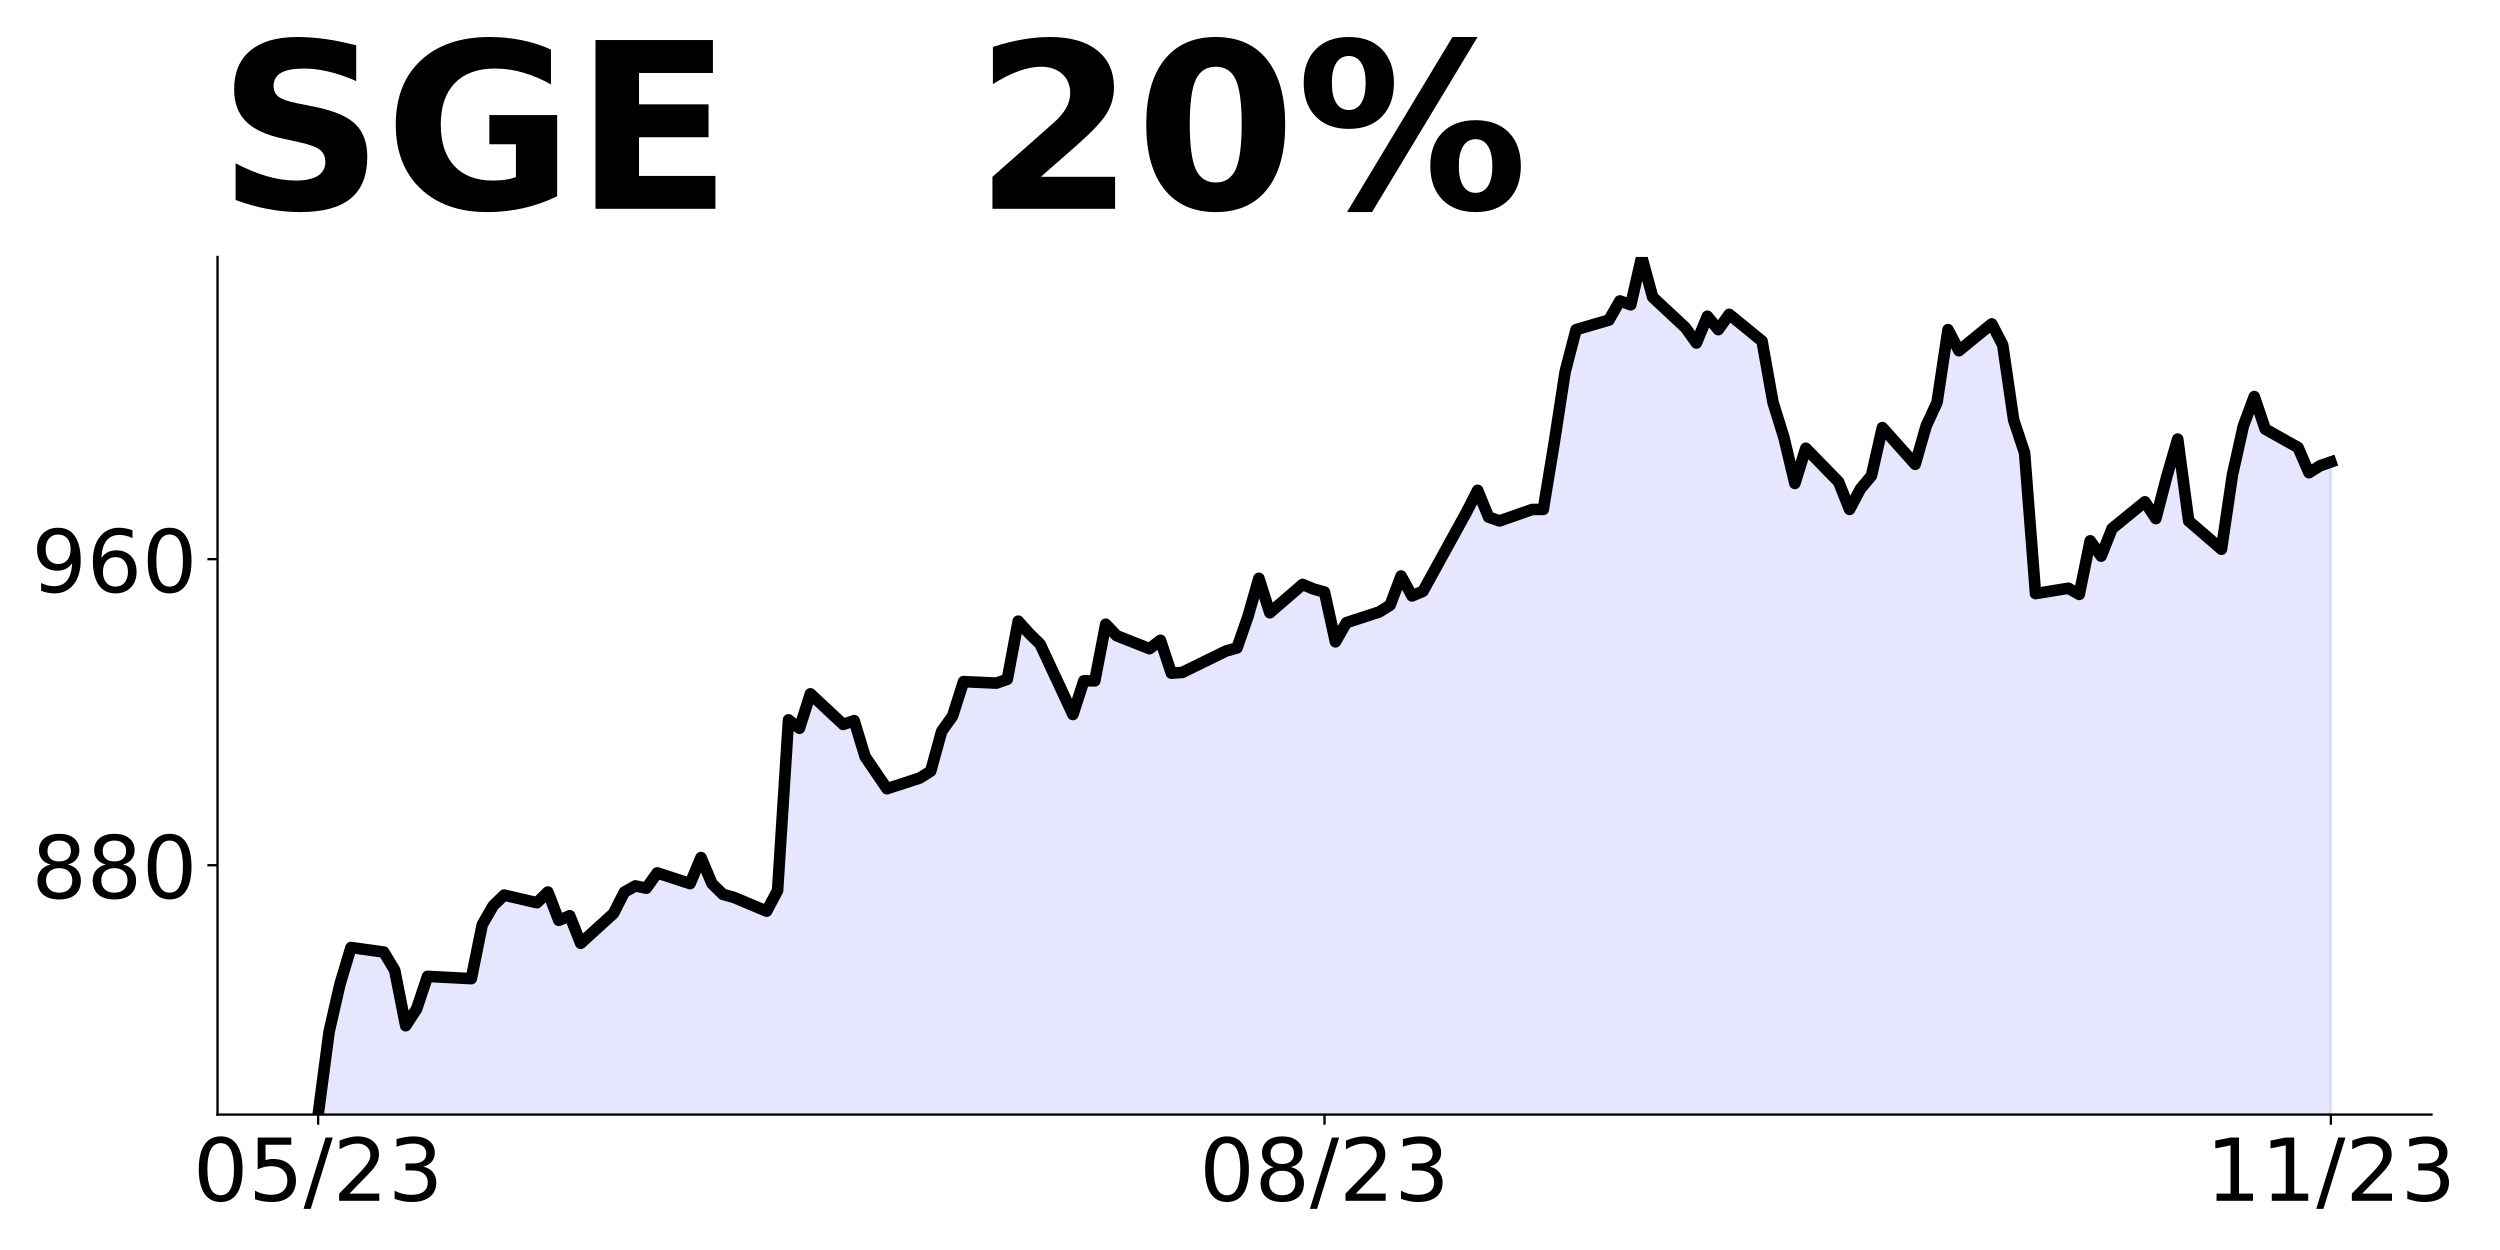
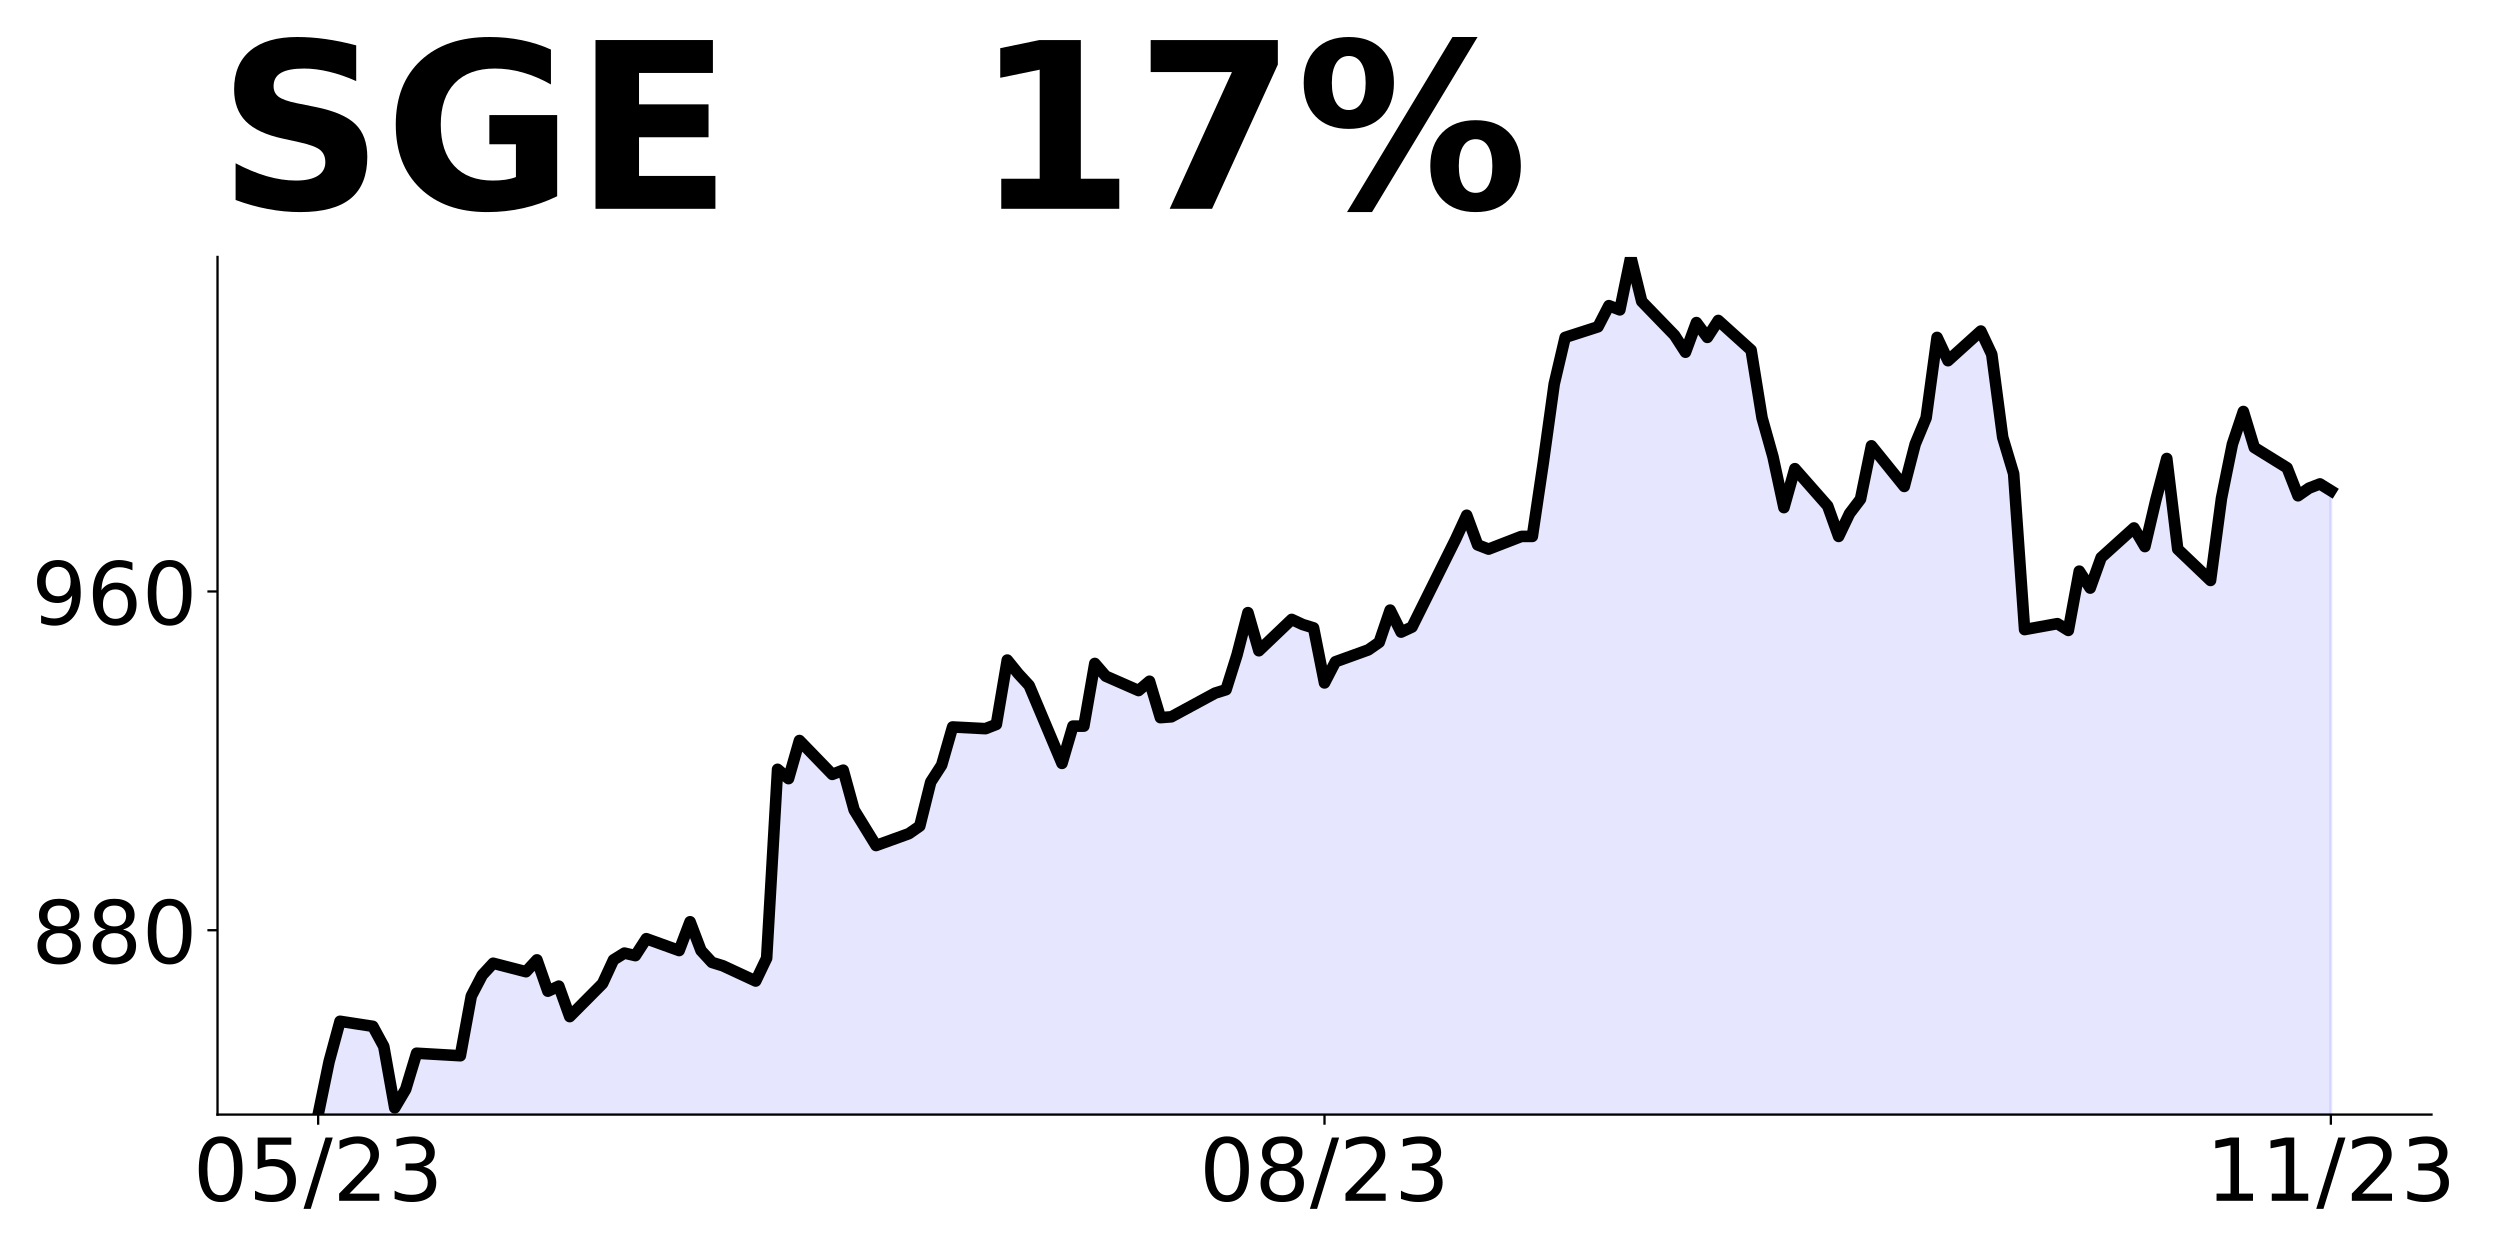
<svg xmlns="http://www.w3.org/2000/svg" xmlns:xlink="http://www.w3.org/1999/xlink" height="432pt" version="1.1" viewBox="0 0 864 432" width="864pt">
  <defs>
    <style type="text/css">
*{stroke-linecap:butt;stroke-linejoin:round;}
  </style>
  </defs>
  <g id="figure_1">
    <g id="patch_1">
      <path d="M 0 432  L 864 432  L 864 0  L 0 0  z " style="fill:none;" />
    </g>
    <g id="axes_1">
      <g id="patch_2">
        <path d="M 75.175 385.2  L 840.324 385.2  L 840.324 88.8  L 75.175 88.8  z " style="fill:none;" />
      </g>
      <g id="PolyCollection_1">
-         <path clip-path="url(#p922fb60ddb)" d="M 109.954 1462.552  L 109.954 385.2  L 113.735 356.593  L 117.515 340.059  L 121.296 327.461  L 132.637 329.036  L 136.417 335.335  L 140.198 354.493  L 143.978 348.72  L 147.758 337.434  L 162.88 338.222  L 166.66 319.588  L 170.441 313.043  L 174.221 309.341  L 185.562 311.985  L 189.342 308.283  L 193.123 318.067  L 196.903 316.481  L 200.684 326  L 212.025 315.687  L 215.805 308.283  L 219.586 306.168  L 223.366 306.961  L 227.146 301.672  L 238.487 305.374  L 242.268 296.383  L 246.048 305.374  L 249.829 309.076  L 253.609 310.134  L 264.95 314.894  L 268.73 307.754  L 272.511 248.785  L 276.291 251.693  L 280.072 239.794  L 291.413 250.371  L 295.193 249.049  L 298.973 261.478  L 302.754 267.031  L 306.534 272.584  L 317.875 268.882  L 321.656 266.502  L 325.436 252.751  L 329.217 247.462  L 332.997 235.563  L 344.338 236.092  L 348.118 234.769  L 351.899 214.672  L 355.679 218.903  L 359.46 222.605  L 370.801 246.934  L 374.581 235.298  L 378.361 235.298  L 382.142 215.73  L 385.922 219.697  L 397.263 224.192  L 401.044 221.283  L 404.824 232.654  L 408.604 232.389  L 412.385 230.538  L 423.726 224.985  L 427.506 223.928  L 431.287 213.086  L 435.067 199.864  L 438.848 211.763  L 450.189 201.979  L 453.969 203.566  L 457.749 204.624  L 461.53 221.812  L 465.31 215.201  L 476.651 211.499  L 480.432 209.119  L 484.212 199.07  L 487.992 205.946  L 491.773 204.359  L 506.894 176.858  L 510.675 169.453  L 514.455 178.709  L 518.236 180.031  L 529.577 176.064  L 533.357 176.064  L 537.137 153.058  L 540.918 128.466  L 544.698 113.922  L 556.039 110.616  L 559.82 104.005  L 563.6 105.327  L 567.38 88.8  L 571.161 102.683  L 582.502 113.26  L 586.282 118.549  L 590.063 109.294  L 593.843 113.922  L 597.623 108.633  L 608.965 117.888  L 612.745 139.043  L 616.525 151.207  L 620.306 167.073  L 624.086 154.909  L 635.427 166.545  L 639.208 176.064  L 642.988 168.925  L 646.768 164.429  L 650.549 147.77  L 661.89 160.463  L 665.67 147.241  L 669.451 139.043  L 673.231 113.922  L 677.011 121.194  L 688.353 111.938  L 692.133 119.21  L 695.913 145.125  L 699.694 156.496  L 703.474 205.152  L 714.815 203.301  L 718.596 205.417  L 722.376 186.906  L 726.156 192.195  L 729.937 182.675  L 741.278 173.42  L 745.058 179.238  L 748.839 164.694  L 752.619 151.736  L 756.399 180.031  L 767.741 189.815  L 771.521 164.165  L 775.301 147.241  L 779.082 137.06  L 782.862 148.298  L 794.203 154.645  L 797.984 163.371  L 801.764 160.991  L 805.544 159.669  L 805.544 1462.552  L 805.544 1462.552  L 801.764 1462.552  L 797.984 1462.552  L 794.203 1462.552  L 782.862 1462.552  L 779.082 1462.552  L 775.301 1462.552  L 771.521 1462.552  L 767.741 1462.552  L 756.399 1462.552  L 752.619 1462.552  L 748.839 1462.552  L 745.058 1462.552  L 741.278 1462.552  L 729.937 1462.552  L 726.156 1462.552  L 722.376 1462.552  L 718.596 1462.552  L 714.815 1462.552  L 703.474 1462.552  L 699.694 1462.552  L 695.913 1462.552  L 692.133 1462.552  L 688.353 1462.552  L 677.011 1462.552  L 673.231 1462.552  L 669.451 1462.552  L 665.67 1462.552  L 661.89 1462.552  L 650.549 1462.552  L 646.768 1462.552  L 642.988 1462.552  L 639.208 1462.552  L 635.427 1462.552  L 624.086 1462.552  L 620.306 1462.552  L 616.525 1462.552  L 612.745 1462.552  L 608.965 1462.552  L 597.623 1462.552  L 593.843 1462.552  L 590.063 1462.552  L 586.282 1462.552  L 582.502 1462.552  L 571.161 1462.552  L 567.38 1462.552  L 563.6 1462.552  L 559.82 1462.552  L 556.039 1462.552  L 544.698 1462.552  L 540.918 1462.552  L 537.137 1462.552  L 533.357 1462.552  L 529.577 1462.552  L 518.236 1462.552  L 514.455 1462.552  L 510.675 1462.552  L 506.894 1462.552  L 491.773 1462.552  L 487.992 1462.552  L 484.212 1462.552  L 480.432 1462.552  L 476.651 1462.552  L 465.31 1462.552  L 461.53 1462.552  L 457.749 1462.552  L 453.969 1462.552  L 450.189 1462.552  L 438.848 1462.552  L 435.067 1462.552  L 431.287 1462.552  L 427.506 1462.552  L 423.726 1462.552  L 412.385 1462.552  L 408.604 1462.552  L 404.824 1462.552  L 401.044 1462.552  L 397.263 1462.552  L 385.922 1462.552  L 382.142 1462.552  L 378.361 1462.552  L 374.581 1462.552  L 370.801 1462.552  L 359.46 1462.552  L 355.679 1462.552  L 351.899 1462.552  L 348.118 1462.552  L 344.338 1462.552  L 332.997 1462.552  L 329.217 1462.552  L 325.436 1462.552  L 321.656 1462.552  L 317.875 1462.552  L 306.534 1462.552  L 302.754 1462.552  L 298.973 1462.552  L 295.193 1462.552  L 291.413 1462.552  L 280.072 1462.552  L 276.291 1462.552  L 272.511 1462.552  L 268.73 1462.552  L 264.95 1462.552  L 253.609 1462.552  L 249.829 1462.552  L 246.048 1462.552  L 242.268 1462.552  L 238.487 1462.552  L 227.146 1462.552  L 223.366 1462.552  L 219.586 1462.552  L 215.805 1462.552  L 212.025 1462.552  L 200.684 1462.552  L 196.903 1462.552  L 193.123 1462.552  L 189.342 1462.552  L 185.562 1462.552  L 174.221 1462.552  L 170.441 1462.552  L 166.66 1462.552  L 162.88 1462.552  L 147.758 1462.552  L 143.978 1462.552  L 140.198 1462.552  L 136.417 1462.552  L 132.637 1462.552  L 121.296 1462.552  L 117.515 1462.552  L 113.735 1462.552  L 109.954 1462.552  z " style="fill:#0000ff;fill-opacity:0.1;stroke:#0000ff;stroke-opacity:0.1;" />
+         <path clip-path="url(#p87f3a7dcfc)" d="M 109.954 1609.303  L 109.954 385.2  L 113.735 366.899  L 117.515 352.956  L 128.856 354.699  L 132.637 361.671  L 136.417 382.876  L 140.198 376.485  L 143.978 363.994  L 159.099 364.866  L 162.88 344.242  L 166.66 336.998  L 170.441 332.9  L 181.782 335.827  L 185.562 331.729  L 189.342 342.559  L 193.123 340.803  L 196.903 351.339  L 208.244 339.924  L 212.025 331.729  L 215.805 329.388  L 219.586 330.266  L 223.366 324.412  L 234.707 328.51  L 238.487 318.558  L 242.268 328.51  L 246.048 332.607  L 249.829 333.778  L 261.17 339.046  L 264.95 331.144  L 268.73 265.875  L 272.511 269.095  L 276.291 255.924  L 287.632 267.631  L 291.413 266.168  L 295.193 279.924  L 298.973 286.07  L 302.754 292.217  L 314.095 288.119  L 317.875 285.485  L 321.656 270.265  L 325.436 264.412  L 329.217 251.241  L 340.558 251.826  L 344.338 250.363  L 348.118 228.118  L 351.899 232.801  L 355.679 236.899  L 367.02 263.826  L 370.801 250.948  L 374.581 250.948  L 378.361 229.289  L 382.142 233.68  L 393.483 238.655  L 397.263 235.436  L 401.044 248.021  L 404.824 247.728  L 408.604 245.68  L 419.946 239.533  L 423.726 238.362  L 427.506 226.362  L 431.287 211.728  L 435.067 224.899  L 446.408 214.07  L 450.189 215.826  L 453.969 216.996  L 457.749 236.021  L 461.53 228.704  L 472.871 224.606  L 476.651 221.972  L 480.432 210.85  L 484.212 218.46  L 487.992 216.704  L 503.114 186.264  L 506.894 178.069  L 510.675 188.313  L 514.455 189.777  L 525.796 185.386  L 529.577 185.386  L 533.357 159.923  L 537.137 132.703  L 540.918 116.605  L 552.259 112.947  L 556.039 105.629  L 559.82 107.093  L 563.6 88.8  L 567.38 104.166  L 578.722 115.873  L 582.502 121.727  L 586.282 111.483  L 590.063 116.605  L 593.843 110.751  L 605.184 120.995  L 608.965 144.41  L 612.745 157.874  L 616.525 175.435  L 620.306 161.971  L 631.647 174.85  L 635.427 185.386  L 639.208 177.484  L 642.988 172.508  L 646.768 154.069  L 658.11 168.118  L 661.89 153.484  L 665.67 144.41  L 669.451 116.605  L 673.231 124.654  L 684.572 114.41  L 688.353 122.459  L 692.133 151.142  L 695.913 163.728  L 699.694 217.582  L 711.035 215.533  L 714.815 217.874  L 718.596 197.386  L 722.376 203.24  L 726.156 192.703  L 737.498 182.459  L 741.278 188.899  L 745.058 172.801  L 748.839 158.459  L 752.619 189.777  L 763.96 200.606  L 767.741 172.215  L 771.521 153.484  L 775.301 142.215  L 779.082 154.654  L 790.423 161.679  L 794.203 171.337  L 797.984 168.703  L 801.764 167.24  L 805.544 169.581  L 805.544 1609.303  L 805.544 1609.303  L 801.764 1609.303  L 797.984 1609.303  L 794.203 1609.303  L 790.423 1609.303  L 779.082 1609.303  L 775.301 1609.303  L 771.521 1609.303  L 767.741 1609.303  L 763.96 1609.303  L 752.619 1609.303  L 748.839 1609.303  L 745.058 1609.303  L 741.278 1609.303  L 737.498 1609.303  L 726.156 1609.303  L 722.376 1609.303  L 718.596 1609.303  L 714.815 1609.303  L 711.035 1609.303  L 699.694 1609.303  L 695.913 1609.303  L 692.133 1609.303  L 688.353 1609.303  L 684.572 1609.303  L 673.231 1609.303  L 669.451 1609.303  L 665.67 1609.303  L 661.89 1609.303  L 658.11 1609.303  L 646.768 1609.303  L 642.988 1609.303  L 639.208 1609.303  L 635.427 1609.303  L 631.647 1609.303  L 620.306 1609.303  L 616.525 1609.303  L 612.745 1609.303  L 608.965 1609.303  L 605.184 1609.303  L 593.843 1609.303  L 590.063 1609.303  L 586.282 1609.303  L 582.502 1609.303  L 578.722 1609.303  L 567.38 1609.303  L 563.6 1609.303  L 559.82 1609.303  L 556.039 1609.303  L 552.259 1609.303  L 540.918 1609.303  L 537.137 1609.303  L 533.357 1609.303  L 529.577 1609.303  L 525.796 1609.303  L 514.455 1609.303  L 510.675 1609.303  L 506.894 1609.303  L 503.114 1609.303  L 487.992 1609.303  L 484.212 1609.303  L 480.432 1609.303  L 476.651 1609.303  L 472.871 1609.303  L 461.53 1609.303  L 457.749 1609.303  L 453.969 1609.303  L 450.189 1609.303  L 446.408 1609.303  L 435.067 1609.303  L 431.287 1609.303  L 427.506 1609.303  L 423.726 1609.303  L 419.946 1609.303  L 408.604 1609.303  L 404.824 1609.303  L 401.044 1609.303  L 397.263 1609.303  L 393.483 1609.303  L 382.142 1609.303  L 378.361 1609.303  L 374.581 1609.303  L 370.801 1609.303  L 367.02 1609.303  L 355.679 1609.303  L 351.899 1609.303  L 348.118 1609.303  L 344.338 1609.303  L 340.558 1609.303  L 329.217 1609.303  L 325.436 1609.303  L 321.656 1609.303  L 317.875 1609.303  L 314.095 1609.303  L 302.754 1609.303  L 298.973 1609.303  L 295.193 1609.303  L 291.413 1609.303  L 287.632 1609.303  L 276.291 1609.303  L 272.511 1609.303  L 268.73 1609.303  L 264.95 1609.303  L 261.17 1609.303  L 249.829 1609.303  L 246.048 1609.303  L 242.268 1609.303  L 238.487 1609.303  L 234.707 1609.303  L 223.366 1609.303  L 219.586 1609.303  L 215.805 1609.303  L 212.025 1609.303  L 208.244 1609.303  L 196.903 1609.303  L 193.123 1609.303  L 189.342 1609.303  L 185.562 1609.303  L 181.782 1609.303  L 170.441 1609.303  L 166.66 1609.303  L 162.88 1609.303  L 159.099 1609.303  L 143.978 1609.303  L 140.198 1609.303  L 136.417 1609.303  L 132.637 1609.303  L 128.856 1609.303  L 117.515 1609.303  L 113.735 1609.303  L 109.954 1609.303  z " style="fill:#0000ff;fill-opacity:0.1;stroke:#0000ff;stroke-opacity:0.1;" />
      </g>
      <g id="matplotlib.axis_1">
        <g id="xtick_1">
          <g id="line2d_1">
            <defs>
-               <path d="M 0 0  L 0 3.5  " id="m67fc83777d" style="stroke:#000000;stroke-width:0.8;" />
+               <path d="M 0 0  L 0 3.5  " id="mea92c34748" style="stroke:#000000;stroke-width:0.8;" />
            </defs>
            <g>
-               <use style="stroke:#000000;stroke-width:0.8;" x="109.954" xlink:href="#m67fc83777d" y="385.2" />
+               <use style="stroke:#000000;stroke-width:0.8;" x="109.954" xlink:href="#mea92c34748" y="385.2" />
            </g>
          </g>
          <g id="text_1">
            <defs>
              <path d="M 31.781 66.406  Q 24.172 66.406 20.328 58.906  Q 16.5 51.422 16.5 36.375  Q 16.5 21.391 20.328 13.891  Q 24.172 6.391 31.781 6.391  Q 39.453 6.391 43.281 13.891  Q 47.125 21.391 47.125 36.375  Q 47.125 51.422 43.281 58.906  Q 39.453 66.406 31.781 66.406  z M 31.781 74.219  Q 44.047 74.219 50.516 64.516  Q 56.984 54.828 56.984 36.375  Q 56.984 17.969 50.516 8.266  Q 44.047 -1.422 31.781 -1.422  Q 19.531 -1.422 13.062 8.266  Q 6.594 17.969 6.594 36.375  Q 6.594 54.828 13.062 64.516  Q 19.531 74.219 31.781 74.219  z " id="DejaVuSans-48" />
              <path d="M 10.797 72.906  L 49.516 72.906  L 49.516 64.594  L 19.828 64.594  L 19.828 46.734  Q 21.969 47.469 24.109 47.828  Q 26.266 48.188 28.422 48.188  Q 40.625 48.188 47.75 41.5  Q 54.891 34.812 54.891 23.391  Q 54.891 11.625 47.562 5.094  Q 40.234 -1.422 26.906 -1.422  Q 22.312 -1.422 17.547 -0.641  Q 12.797 0.141 7.719 1.703  L 7.719 11.625  Q 12.109 9.234 16.797 8.062  Q 21.484 6.891 26.703 6.891  Q 35.156 6.891 40.078 11.328  Q 45.016 15.766 45.016 23.391  Q 45.016 31 40.078 35.438  Q 35.156 39.891 26.703 39.891  Q 22.75 39.891 18.812 39.016  Q 14.891 38.141 10.797 36.281  z " id="DejaVuSans-53" />
              <path d="M 25.391 72.906  L 33.688 72.906  L 8.297 -9.281  L 0 -9.281  z " id="DejaVuSans-47" />
              <path d="M 19.188 8.297  L 53.609 8.297  L 53.609 0  L 7.328 0  L 7.328 8.297  Q 12.938 14.109 22.625 23.891  Q 32.328 33.688 34.812 36.531  Q 39.547 41.844 41.422 45.531  Q 43.312 49.219 43.312 52.781  Q 43.312 58.594 39.234 62.25  Q 35.156 65.922 28.609 65.922  Q 23.969 65.922 18.812 64.312  Q 13.672 62.703 7.812 59.422  L 7.812 69.391  Q 13.766 71.781 18.938 73  Q 24.125 74.219 28.422 74.219  Q 39.75 74.219 46.484 68.547  Q 53.219 62.891 53.219 53.422  Q 53.219 48.922 51.531 44.891  Q 49.859 40.875 45.406 35.406  Q 44.188 33.984 37.641 27.219  Q 31.109 20.453 19.188 8.297  z " id="DejaVuSans-50" />
              <path d="M 40.578 39.312  Q 47.656 37.797 51.625 33  Q 55.609 28.219 55.609 21.188  Q 55.609 10.406 48.188 4.484  Q 40.766 -1.422 27.094 -1.422  Q 22.516 -1.422 17.656 -0.516  Q 12.797 0.391 7.625 2.203  L 7.625 11.719  Q 11.719 9.328 16.594 8.109  Q 21.484 6.891 26.812 6.891  Q 36.078 6.891 40.938 10.547  Q 45.797 14.203 45.797 21.188  Q 45.797 27.641 41.281 31.266  Q 36.766 34.906 28.719 34.906  L 20.219 34.906  L 20.219 43.016  L 29.109 43.016  Q 36.375 43.016 40.234 45.922  Q 44.094 48.828 44.094 54.297  Q 44.094 59.906 40.109 62.906  Q 36.141 65.922 28.719 65.922  Q 24.656 65.922 20.016 65.031  Q 15.375 64.156 9.812 62.312  L 9.812 71.094  Q 15.438 72.656 20.344 73.438  Q 25.25 74.219 29.594 74.219  Q 40.828 74.219 47.359 69.109  Q 53.906 64.016 53.906 55.328  Q 53.906 49.266 50.438 45.094  Q 46.969 40.922 40.578 39.312  z " id="DejaVuSans-51" />
            </defs>
            <g transform="translate(66.72637 414.9953)scale(0.3 -0.3)">
              <use xlink:href="#DejaVuSans-48" />
              <use x="63.623" xlink:href="#DejaVuSans-53" />
              <use x="127.246" xlink:href="#DejaVuSans-47" />
              <use x="160.938" xlink:href="#DejaVuSans-50" />
              <use x="224.561" xlink:href="#DejaVuSans-51" />
            </g>
          </g>
        </g>
        <g id="xtick_2">
          <g id="line2d_2">
            <g>
-               <use style="stroke:#000000;stroke-width:0.8;" x="457.749" xlink:href="#m67fc83777d" y="385.2" />
+               <use style="stroke:#000000;stroke-width:0.8;" x="457.749" xlink:href="#mea92c34748" y="385.2" />
            </g>
          </g>
          <g id="text_2">
            <defs>
              <path d="M 31.781 34.625  Q 24.75 34.625 20.719 30.859  Q 16.703 27.094 16.703 20.516  Q 16.703 13.922 20.719 10.156  Q 24.75 6.391 31.781 6.391  Q 38.812 6.391 42.859 10.172  Q 46.922 13.969 46.922 20.516  Q 46.922 27.094 42.891 30.859  Q 38.875 34.625 31.781 34.625  z M 21.922 38.812  Q 15.578 40.375 12.031 44.719  Q 8.5 49.078 8.5 55.328  Q 8.5 64.062 14.719 69.141  Q 20.953 74.219 31.781 74.219  Q 42.672 74.219 48.875 69.141  Q 55.078 64.062 55.078 55.328  Q 55.078 49.078 51.531 44.719  Q 48 40.375 41.703 38.812  Q 48.828 37.156 52.797 32.312  Q 56.781 27.484 56.781 20.516  Q 56.781 9.906 50.312 4.234  Q 43.844 -1.422 31.781 -1.422  Q 19.734 -1.422 13.25 4.234  Q 6.781 9.906 6.781 20.516  Q 6.781 27.484 10.781 32.312  Q 14.797 37.156 21.922 38.812  z M 18.312 54.391  Q 18.312 48.734 21.844 45.562  Q 25.391 42.391 31.781 42.391  Q 38.141 42.391 41.719 45.562  Q 45.312 48.734 45.312 54.391  Q 45.312 60.062 41.719 63.234  Q 38.141 66.406 31.781 66.406  Q 25.391 66.406 21.844 63.234  Q 18.312 60.062 18.312 54.391  z " id="DejaVuSans-56" />
            </defs>
            <g transform="translate(414.5213 414.9953)scale(0.3 -0.3)">
              <use xlink:href="#DejaVuSans-48" />
              <use x="63.623" xlink:href="#DejaVuSans-56" />
              <use x="127.246" xlink:href="#DejaVuSans-47" />
              <use x="160.938" xlink:href="#DejaVuSans-50" />
              <use x="224.561" xlink:href="#DejaVuSans-51" />
            </g>
          </g>
        </g>
        <g id="xtick_3">
          <g id="line2d_3">
            <g>
-               <use style="stroke:#000000;stroke-width:0.8;" x="805.544" xlink:href="#m67fc83777d" y="385.2" />
+               <use style="stroke:#000000;stroke-width:0.8;" x="805.544" xlink:href="#mea92c34748" y="385.2" />
            </g>
          </g>
          <g id="text_3">
            <defs>
              <path d="M 12.406 8.297  L 28.516 8.297  L 28.516 63.922  L 10.984 60.406  L 10.984 69.391  L 28.422 72.906  L 38.281 72.906  L 38.281 8.297  L 54.391 8.297  L 54.391 0  L 12.406 0  z " id="DejaVuSans-49" />
            </defs>
            <g transform="translate(762.3162 414.9953)scale(0.3 -0.3)">
              <use xlink:href="#DejaVuSans-49" />
              <use x="63.623" xlink:href="#DejaVuSans-49" />
              <use x="127.246" xlink:href="#DejaVuSans-47" />
              <use x="160.938" xlink:href="#DejaVuSans-50" />
              <use x="224.561" xlink:href="#DejaVuSans-51" />
            </g>
          </g>
        </g>
      </g>
      <g id="matplotlib.axis_2">
        <g id="ytick_1">
          <g id="line2d_4">
            <defs>
-               <path d="M 0 0  L -3.5 0  " id="m548ac67340" style="stroke:#000000;stroke-width:0.8;" />
+               <path d="M 0 0  L -3.5 0  " id="mf4b8bb1e08" style="stroke:#000000;stroke-width:0.8;" />
            </defs>
            <g>
-               <use style="stroke:#000000;stroke-width:0.8;" x="75.175" xlink:href="#m548ac67340" y="299.028" />
+               <use style="stroke:#000000;stroke-width:0.8;" x="75.175" xlink:href="#mf4b8bb1e08" y="321.485" />
            </g>
          </g>
          <g id="text_4">
-             <g transform="translate(10.9125 310.4254)scale(0.3 -0.3)">
+             <g transform="translate(10.9125 332.8829)scale(0.3 -0.3)">
              <use xlink:href="#DejaVuSans-56" />
              <use x="63.623" xlink:href="#DejaVuSans-56" />
              <use x="127.246" xlink:href="#DejaVuSans-48" />
            </g>
          </g>
        </g>
        <g id="ytick_2">
          <g id="line2d_5">
            <g>
-               <use style="stroke:#000000;stroke-width:0.8;" x="75.175" xlink:href="#m548ac67340" y="193.253" />
+               <use style="stroke:#000000;stroke-width:0.8;" x="75.175" xlink:href="#mf4b8bb1e08" y="204.411" />
            </g>
          </g>
          <g id="text_5">
            <defs>
              <path d="M 10.984 1.516  L 10.984 10.5  Q 14.703 8.734 18.5 7.812  Q 22.312 6.891 25.984 6.891  Q 35.75 6.891 40.891 13.453  Q 46.047 20.016 46.781 33.406  Q 43.953 29.203 39.594 26.953  Q 35.25 24.703 29.984 24.703  Q 19.047 24.703 12.672 31.312  Q 6.297 37.938 6.297 49.422  Q 6.297 60.641 12.938 67.422  Q 19.578 74.219 30.609 74.219  Q 43.266 74.219 49.922 64.516  Q 56.594 54.828 56.594 36.375  Q 56.594 19.141 48.406 8.859  Q 40.234 -1.422 26.422 -1.422  Q 22.703 -1.422 18.891 -0.688  Q 15.094 0.047 10.984 1.516  z M 30.609 32.422  Q 37.25 32.422 41.125 36.953  Q 45.016 41.5 45.016 49.422  Q 45.016 57.281 41.125 61.844  Q 37.25 66.406 30.609 66.406  Q 23.969 66.406 20.094 61.844  Q 16.219 57.281 16.219 49.422  Q 16.219 41.5 20.094 36.953  Q 23.969 32.422 30.609 32.422  z " id="DejaVuSans-57" />
              <path d="M 33.016 40.375  Q 26.375 40.375 22.484 35.828  Q 18.609 31.297 18.609 23.391  Q 18.609 15.531 22.484 10.953  Q 26.375 6.391 33.016 6.391  Q 39.656 6.391 43.531 10.953  Q 47.406 15.531 47.406 23.391  Q 47.406 31.297 43.531 35.828  Q 39.656 40.375 33.016 40.375  z M 52.594 71.297  L 52.594 62.312  Q 48.875 64.062 45.094 64.984  Q 41.312 65.922 37.594 65.922  Q 27.828 65.922 22.672 59.328  Q 17.531 52.734 16.797 39.406  Q 19.672 43.656 24.016 45.922  Q 28.375 48.188 33.594 48.188  Q 44.578 48.188 50.953 41.516  Q 57.328 34.859 57.328 23.391  Q 57.328 12.156 50.688 5.359  Q 44.047 -1.422 33.016 -1.422  Q 20.359 -1.422 13.672 8.266  Q 6.984 17.969 6.984 36.375  Q 6.984 53.656 15.188 63.938  Q 23.391 74.219 37.203 74.219  Q 40.922 74.219 44.703 73.484  Q 48.484 72.75 52.594 71.297  z " id="DejaVuSans-54" />
            </defs>
-             <g transform="translate(10.9125 204.6504)scale(0.3 -0.3)">
+             <g transform="translate(10.9125 215.8086)scale(0.3 -0.3)">
              <use xlink:href="#DejaVuSans-57" />
              <use x="63.623" xlink:href="#DejaVuSans-54" />
              <use x="127.246" xlink:href="#DejaVuSans-48" />
            </g>
          </g>
        </g>
      </g>
      <g id="line2d_6">
-         <path clip-path="url(#p922fb60ddb)" d="M 109.954 385.2  L 113.735 356.593  L 117.515 340.059  L 121.296 327.461  L 132.637 329.036  L 136.417 335.335  L 140.198 354.493  L 143.978 348.72  L 147.758 337.434  L 162.88 338.222  L 166.66 319.588  L 170.441 313.043  L 174.221 309.341  L 185.562 311.985  L 189.342 308.283  L 193.123 318.067  L 196.903 316.481  L 200.684 326  L 212.025 315.687  L 215.805 308.283  L 219.586 306.168  L 223.366 306.961  L 227.146 301.672  L 238.487 305.374  L 242.268 296.383  L 246.048 305.374  L 249.829 309.076  L 253.609 310.134  L 264.95 314.894  L 268.73 307.754  L 272.511 248.785  L 276.291 251.693  L 280.072 239.794  L 291.413 250.371  L 295.193 249.049  L 298.973 261.478  L 306.534 272.584  L 317.875 268.882  L 321.656 266.502  L 325.436 252.751  L 329.217 247.462  L 332.997 235.563  L 344.338 236.092  L 348.118 234.769  L 351.899 214.672  L 355.679 218.903  L 359.46 222.605  L 370.801 246.934  L 374.581 235.298  L 378.361 235.298  L 382.142 215.73  L 385.922 219.697  L 397.263 224.192  L 401.044 221.283  L 404.824 232.654  L 408.604 232.389  L 423.726 224.985  L 427.506 223.928  L 431.287 213.086  L 435.067 199.864  L 438.848 211.763  L 450.189 201.979  L 453.969 203.566  L 457.749 204.624  L 461.53 221.812  L 465.31 215.201  L 476.651 211.499  L 480.432 209.119  L 484.212 199.07  L 487.992 205.946  L 491.773 204.359  L 506.894 176.858  L 510.675 169.453  L 514.455 178.709  L 518.236 180.031  L 529.577 176.064  L 533.357 176.064  L 537.137 153.058  L 540.918 128.466  L 544.698 113.922  L 556.039 110.616  L 559.82 104.005  L 563.6 105.327  L 567.38 88.8  L 571.161 102.683  L 582.502 113.26  L 586.282 118.549  L 590.063 109.294  L 593.843 113.922  L 597.623 108.633  L 608.965 117.888  L 612.745 139.043  L 616.525 151.207  L 620.306 167.073  L 624.086 154.909  L 635.427 166.545  L 639.208 176.064  L 642.988 168.925  L 646.768 164.429  L 650.549 147.77  L 661.89 160.463  L 665.67 147.241  L 669.451 139.043  L 673.231 113.922  L 677.011 121.194  L 688.353 111.938  L 692.133 119.21  L 695.913 145.125  L 699.694 156.496  L 703.474 205.152  L 714.815 203.301  L 718.596 205.417  L 722.376 186.906  L 726.156 192.195  L 729.937 182.675  L 741.278 173.42  L 745.058 179.238  L 748.839 164.694  L 752.619 151.736  L 756.399 180.031  L 767.741 189.815  L 771.521 164.165  L 775.301 147.241  L 779.082 137.06  L 782.862 148.298  L 794.203 154.645  L 797.984 163.371  L 801.764 160.991  L 805.544 159.669  L 805.544 159.669  " style="fill:none;stroke:#000000;stroke-linecap:square;stroke-width:4;" />
+         <path clip-path="url(#p87f3a7dcfc)" d="M 109.954 385.2  L 113.735 366.899  L 117.515 352.956  L 128.856 354.699  L 132.637 361.671  L 136.417 382.876  L 140.198 376.485  L 143.978 363.994  L 159.099 364.866  L 162.88 344.242  L 166.66 336.998  L 170.441 332.9  L 181.782 335.827  L 185.562 331.729  L 189.342 342.559  L 193.123 340.803  L 196.903 351.339  L 208.244 339.924  L 212.025 331.729  L 215.805 329.388  L 219.586 330.266  L 223.366 324.412  L 234.707 328.51  L 238.487 318.558  L 242.268 328.51  L 246.048 332.607  L 249.829 333.778  L 261.17 339.046  L 264.95 331.144  L 268.73 265.875  L 272.511 269.095  L 276.291 255.924  L 287.632 267.631  L 291.413 266.168  L 295.193 279.924  L 302.754 292.217  L 314.095 288.119  L 317.875 285.485  L 321.656 270.265  L 325.436 264.412  L 329.217 251.241  L 340.558 251.826  L 344.338 250.363  L 348.118 228.118  L 351.899 232.801  L 355.679 236.899  L 367.02 263.826  L 370.801 250.948  L 374.581 250.948  L 378.361 229.289  L 382.142 233.68  L 393.483 238.655  L 397.263 235.436  L 401.044 248.021  L 404.824 247.728  L 419.946 239.533  L 423.726 238.362  L 427.506 226.362  L 431.287 211.728  L 435.067 224.899  L 446.408 214.07  L 450.189 215.826  L 453.969 216.996  L 457.749 236.021  L 461.53 228.704  L 472.871 224.606  L 476.651 221.972  L 480.432 210.85  L 484.212 218.46  L 487.992 216.704  L 503.114 186.264  L 506.894 178.069  L 510.675 188.313  L 514.455 189.777  L 525.796 185.386  L 529.577 185.386  L 533.357 159.923  L 537.137 132.703  L 540.918 116.605  L 552.259 112.947  L 556.039 105.629  L 559.82 107.093  L 563.6 88.8  L 567.38 104.166  L 578.722 115.873  L 582.502 121.727  L 586.282 111.483  L 590.063 116.605  L 593.843 110.751  L 605.184 120.995  L 608.965 144.41  L 612.745 157.874  L 616.525 175.435  L 620.306 161.971  L 631.647 174.85  L 635.427 185.386  L 639.208 177.484  L 642.988 172.508  L 646.768 154.069  L 658.11 168.118  L 661.89 153.484  L 665.67 144.41  L 669.451 116.605  L 673.231 124.654  L 684.572 114.41  L 688.353 122.459  L 692.133 151.142  L 695.913 163.728  L 699.694 217.582  L 711.035 215.533  L 714.815 217.874  L 718.596 197.386  L 722.376 203.24  L 726.156 192.703  L 737.498 182.459  L 741.278 188.899  L 745.058 172.801  L 748.839 158.459  L 752.619 189.777  L 763.96 200.606  L 767.741 172.215  L 771.521 153.484  L 775.301 142.215  L 779.082 154.654  L 790.423 161.679  L 794.203 171.337  L 797.984 168.703  L 801.764 167.24  L 805.544 169.581  L 805.544 169.581  " style="fill:none;stroke:#000000;stroke-linecap:square;stroke-width:4;" />
      </g>
      <g id="patch_3">
        <path d="M 75.175 385.2  L 75.175 88.8  " style="fill:none;stroke:#000000;stroke-linecap:square;stroke-linejoin:miter;stroke-width:0.8;" />
      </g>
      <g id="patch_4">
        <path d="M 75.175 385.2  L 840.324 385.2  " style="fill:none;stroke:#000000;stroke-linecap:square;stroke-linejoin:miter;stroke-width:0.8;" />
      </g>
      <g id="text_6">
        <defs>
          <path d="M 59.906 70.609  L 59.906 55.172  Q 53.906 57.859 48.188 59.219  Q 42.484 60.594 37.406 60.594  Q 30.672 60.594 27.438 58.734  Q 24.219 56.891 24.219 52.984  Q 24.219 50.047 26.391 48.406  Q 28.562 46.781 34.281 45.609  L 42.281 44  Q 54.438 41.547 59.562 36.562  Q 64.703 31.594 64.703 22.406  Q 64.703 10.359 57.547 4.469  Q 50.391 -1.422 35.688 -1.422  Q 28.766 -1.422 21.781 -0.094  Q 14.797 1.219 7.812 3.812  L 7.812 19.672  Q 14.797 15.969 21.312 14.078  Q 27.828 12.203 33.891 12.203  Q 40.047 12.203 43.312 14.25  Q 46.578 16.312 46.578 20.125  Q 46.578 23.531 44.359 25.391  Q 42.141 27.25 35.5 28.719  L 28.219 30.328  Q 17.281 32.672 12.219 37.797  Q 7.172 42.922 7.172 51.609  Q 7.172 62.5 14.203 68.359  Q 21.234 74.219 34.422 74.219  Q 40.438 74.219 46.781 73.312  Q 53.125 72.406 59.906 70.609  z " id="DejaVuSans-Bold-83" />
          <path d="M 74.703 5.422  Q 67.672 2 60.109 0.281  Q 52.547 -1.422 44.484 -1.422  Q 26.266 -1.422 15.625 8.766  Q 4.984 18.953 4.984 36.375  Q 4.984 54 15.812 64.109  Q 26.656 74.219 45.516 74.219  Q 52.781 74.219 59.438 72.844  Q 66.109 71.484 72.016 68.797  L 72.016 53.719  Q 65.922 57.172 59.891 58.875  Q 53.859 60.594 47.797 60.594  Q 36.578 60.594 30.5 54.312  Q 24.422 48.047 24.422 36.375  Q 24.422 24.812 30.281 18.5  Q 36.141 12.203 46.922 12.203  Q 49.859 12.203 52.375 12.562  Q 54.891 12.938 56.891 13.719  L 56.891 27.875  L 45.406 27.875  L 45.406 40.484  L 74.703 40.484  z " id="DejaVuSans-Bold-71" />
          <path d="M 9.188 72.906  L 59.906 72.906  L 59.906 58.688  L 27.984 58.688  L 27.984 45.125  L 58.016 45.125  L 58.016 30.906  L 27.984 30.906  L 27.984 14.203  L 60.984 14.203  L 60.984 0  L 9.188 0  z " id="DejaVuSans-Bold-69" />
          <path id="DejaVuSans-Bold-32" />
-           <path d="M 28.812 13.812  L 60.891 13.812  L 60.891 0  L 7.906 0  L 7.906 13.812  L 34.516 37.312  Q 38.094 40.531 39.797 43.609  Q 41.5 46.688 41.5 50  Q 41.5 55.125 38.062 58.25  Q 34.625 61.375 28.906 61.375  Q 24.516 61.375 19.281 59.5  Q 14.062 57.625 8.109 53.906  L 8.109 69.922  Q 14.453 72.016 20.656 73.109  Q 26.859 74.219 32.812 74.219  Q 45.906 74.219 53.156 68.453  Q 60.406 62.703 60.406 52.391  Q 60.406 46.438 57.328 41.281  Q 54.25 36.141 44.391 27.484  z " id="DejaVuSans-Bold-50" />
-           <path d="M 46 36.531  Q 46 50.203 43.438 55.781  Q 40.875 61.375 34.812 61.375  Q 28.766 61.375 26.172 55.781  Q 23.578 50.203 23.578 36.531  Q 23.578 22.703 26.172 17.031  Q 28.766 11.375 34.812 11.375  Q 40.828 11.375 43.406 17.031  Q 46 22.703 46 36.531  z M 64.797 36.375  Q 64.797 18.266 56.984 8.422  Q 49.172 -1.422 34.812 -1.422  Q 20.406 -1.422 12.594 8.422  Q 4.781 18.266 4.781 36.375  Q 4.781 54.547 12.594 64.375  Q 20.406 74.219 34.812 74.219  Q 49.172 74.219 56.984 64.375  Q 64.797 54.547 64.797 36.375  z " id="DejaVuSans-Bold-48" />
+           <path d="M 11.719 12.984  L 28.328 12.984  L 28.328 60.109  L 11.281 56.594  L 11.281 69.391  L 28.219 72.906  L 46.094 72.906  L 46.094 12.984  L 62.703 12.984  L 62.703 0  L 11.719 0  z " id="DejaVuSans-Bold-49" />
+           <path d="M 6.688 72.906  L 61.625 72.906  L 61.625 62.312  L 33.203 0  L 14.891 0  L 41.797 59.078  L 6.688 59.078  z " id="DejaVuSans-Bold-55" />
          <path d="M 77.484 30.078  Q 74.031 30.078 72.125 27.078  Q 70.219 24.078 70.219 18.5  Q 70.219 12.891 72.094 9.891  Q 73.969 6.891 77.484 6.891  Q 81 6.891 82.859 9.891  Q 84.719 12.891 84.719 18.5  Q 84.719 24.078 82.828 27.078  Q 80.953 30.078 77.484 30.078  z M 77.484 38.281  Q 86.578 38.281 91.797 33  Q 97.016 27.734 97.016 18.5  Q 97.016 9.281 91.797 3.922  Q 86.578 -1.422 77.484 -1.422  Q 68.406 -1.422 63.156 3.922  Q 57.906 9.281 57.906 18.5  Q 57.906 27.688 63.156 32.984  Q 68.406 38.281 77.484 38.281  z M 32.719 -1.422  L 21.922 -1.422  L 67.484 74.219  L 78.328 74.219  z M 22.703 74.219  Q 31.781 74.219 36.984 68.922  Q 42.188 63.625 42.188 54.391  Q 42.188 45.172 36.984 39.844  Q 31.781 34.516 22.703 34.516  Q 13.625 34.516 8.422 39.844  Q 3.219 45.172 3.219 54.391  Q 3.219 63.625 8.422 68.922  Q 13.625 74.219 22.703 74.219  z M 22.703 66.016  Q 19.188 66.016 17.281 62.984  Q 15.375 59.969 15.375 54.391  Q 15.375 48.781 17.281 45.719  Q 19.188 42.672 22.703 42.672  Q 26.219 42.672 28.094 45.719  Q 29.984 48.781 29.984 54.391  Q 29.984 59.969 28.078 62.984  Q 26.172 66.016 22.703 66.016  z " id="DejaVuSans-Bold-37" />
        </defs>
        <g transform="translate(75.175 72.1625)scale(0.8 -0.8)">
          <use xlink:href="#DejaVuSans-Bold-83" />
          <use x="72.021" xlink:href="#DejaVuSans-Bold-71" />
          <use x="154.102" xlink:href="#DejaVuSans-Bold-69" />
          <use x="222.412" xlink:href="#DejaVuSans-Bold-32" />
          <use x="257.227" xlink:href="#DejaVuSans-Bold-32" />
          <use x="292.041" xlink:href="#DejaVuSans-Bold-32" />
-           <use x="326.855" xlink:href="#DejaVuSans-Bold-50" />
-           <use x="396.436" xlink:href="#DejaVuSans-Bold-48" />
+           <use x="326.855" xlink:href="#DejaVuSans-Bold-49" />
+           <use x="396.436" xlink:href="#DejaVuSans-Bold-55" />
          <use x="466.016" xlink:href="#DejaVuSans-Bold-37" />
        </g>
      </g>
    </g>
  </g>
  <defs>
-     <clipPath id="p922fb60ddb">
+     <clipPath id="p87f3a7dcfc">
      <rect height="296.4" width="765.149" x="75.175" y="88.8" />
    </clipPath>
  </defs>
</svg>
